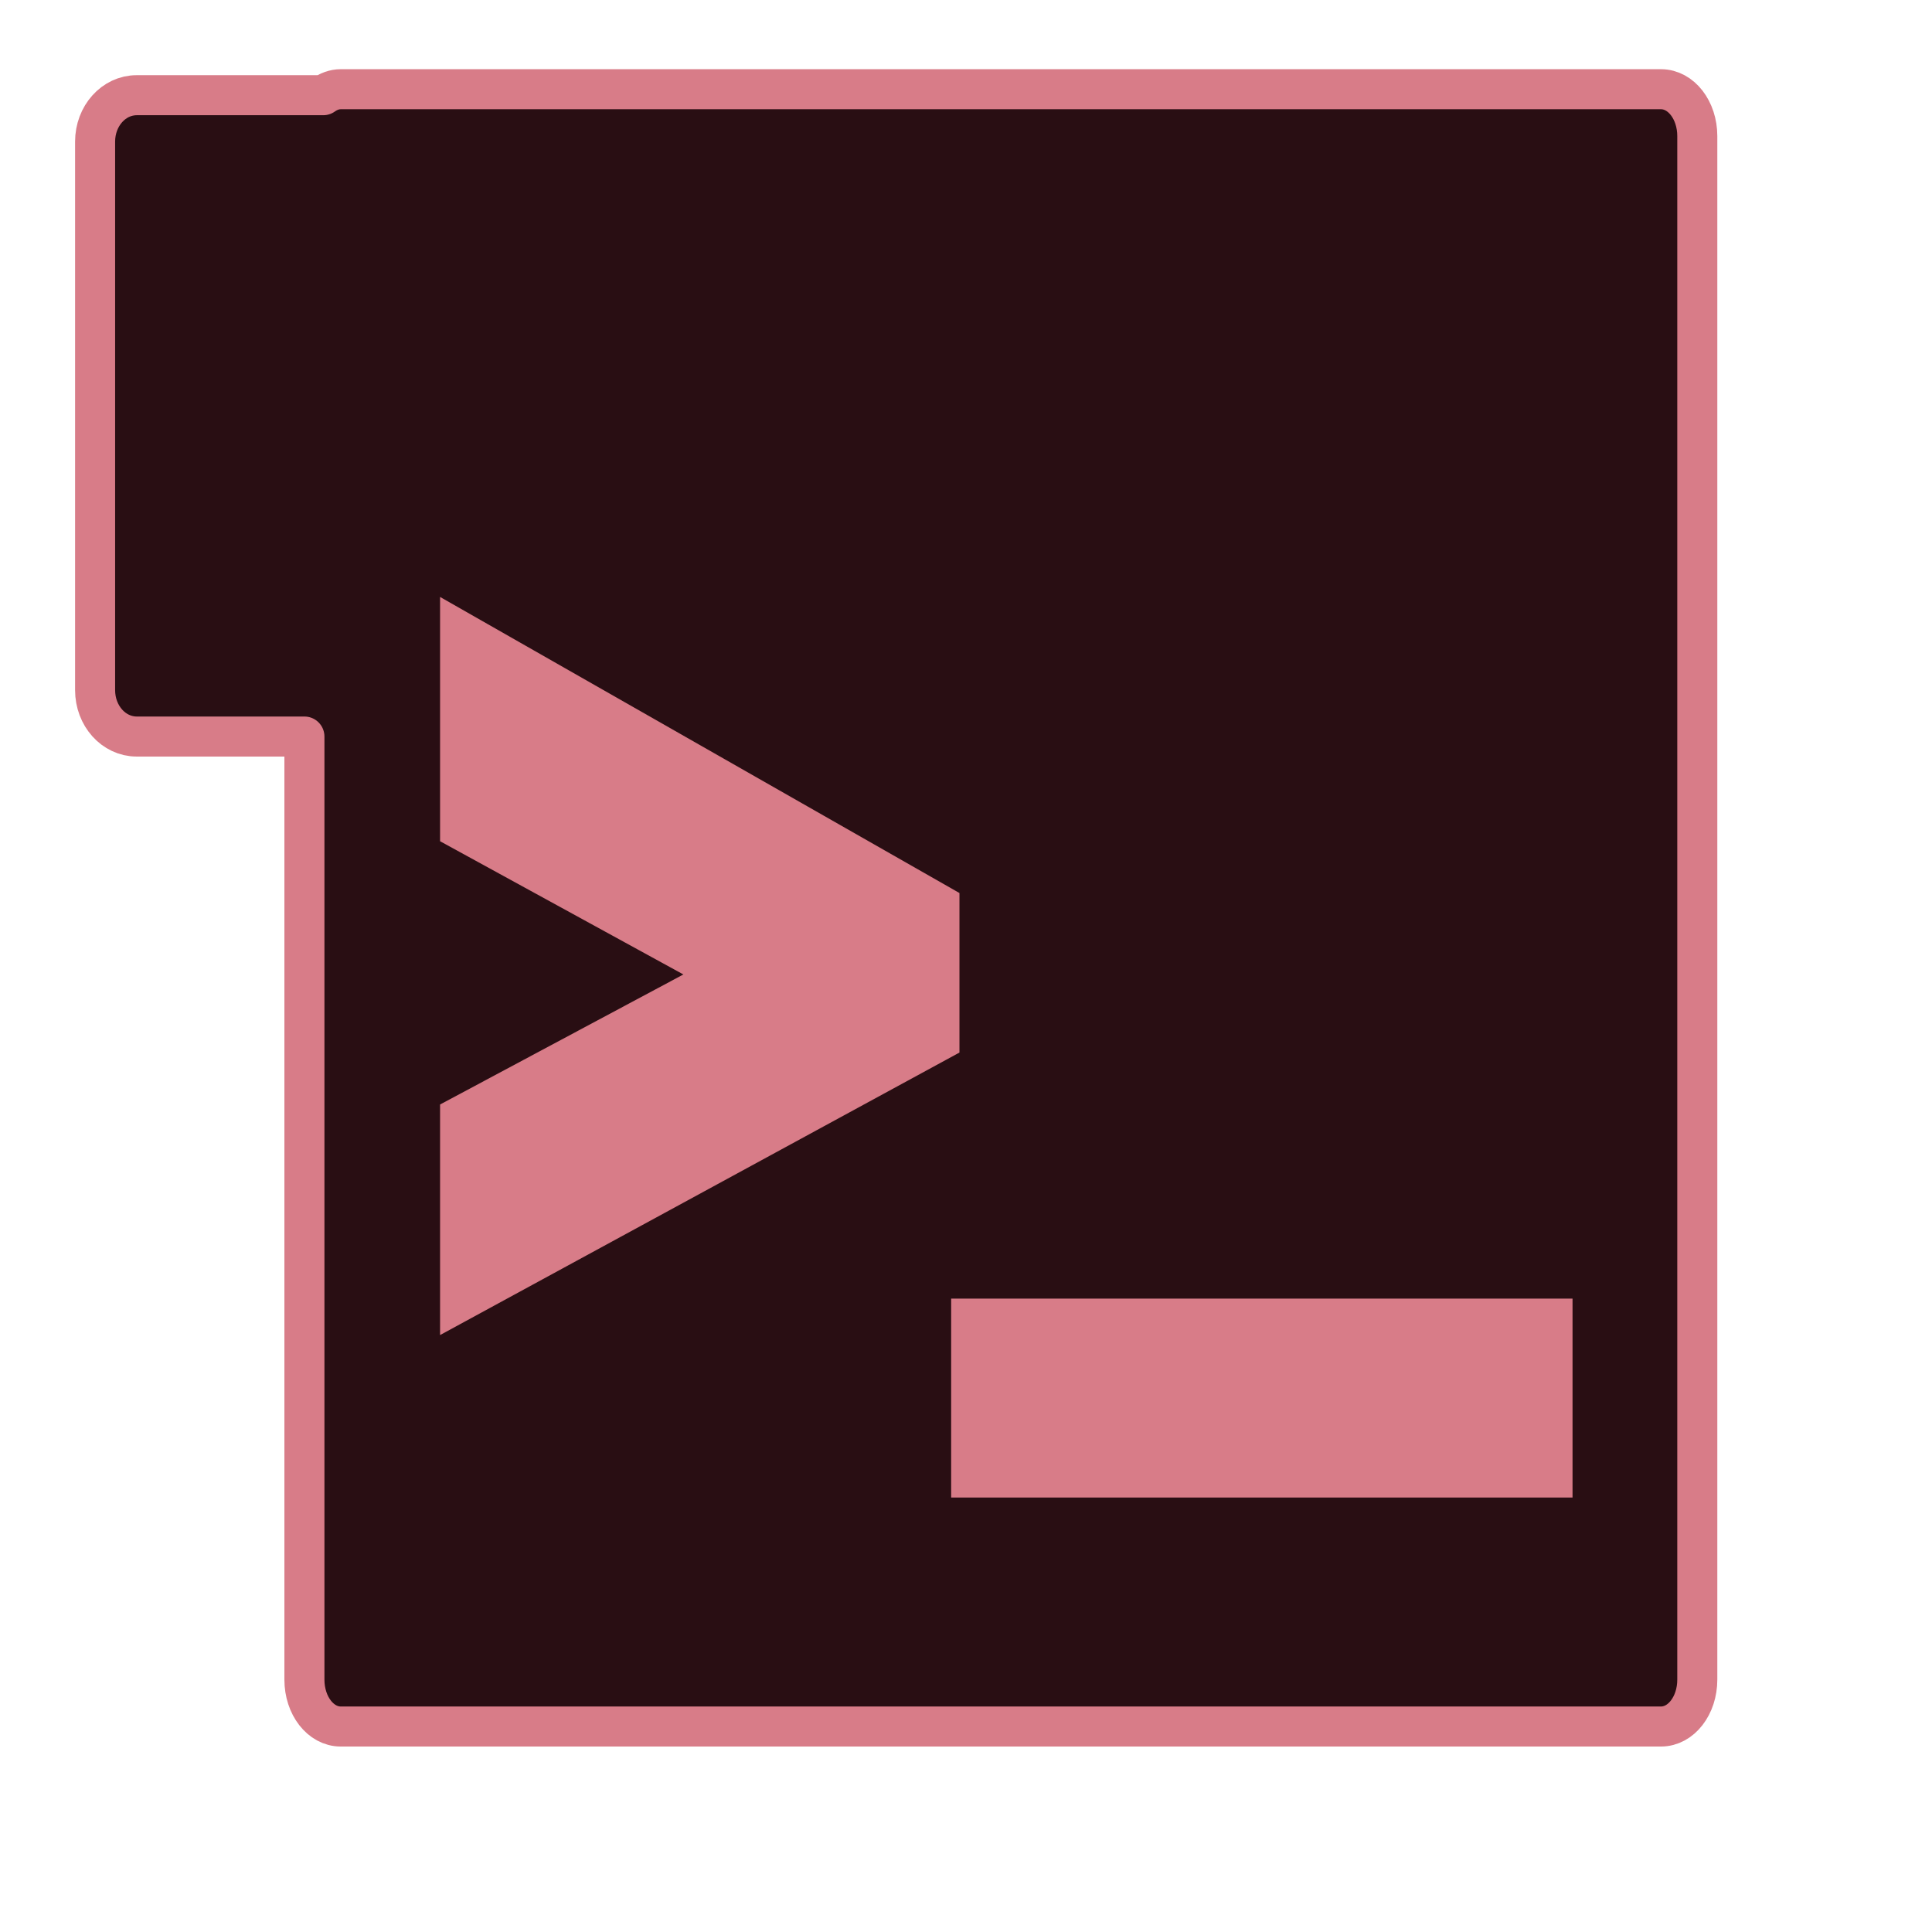
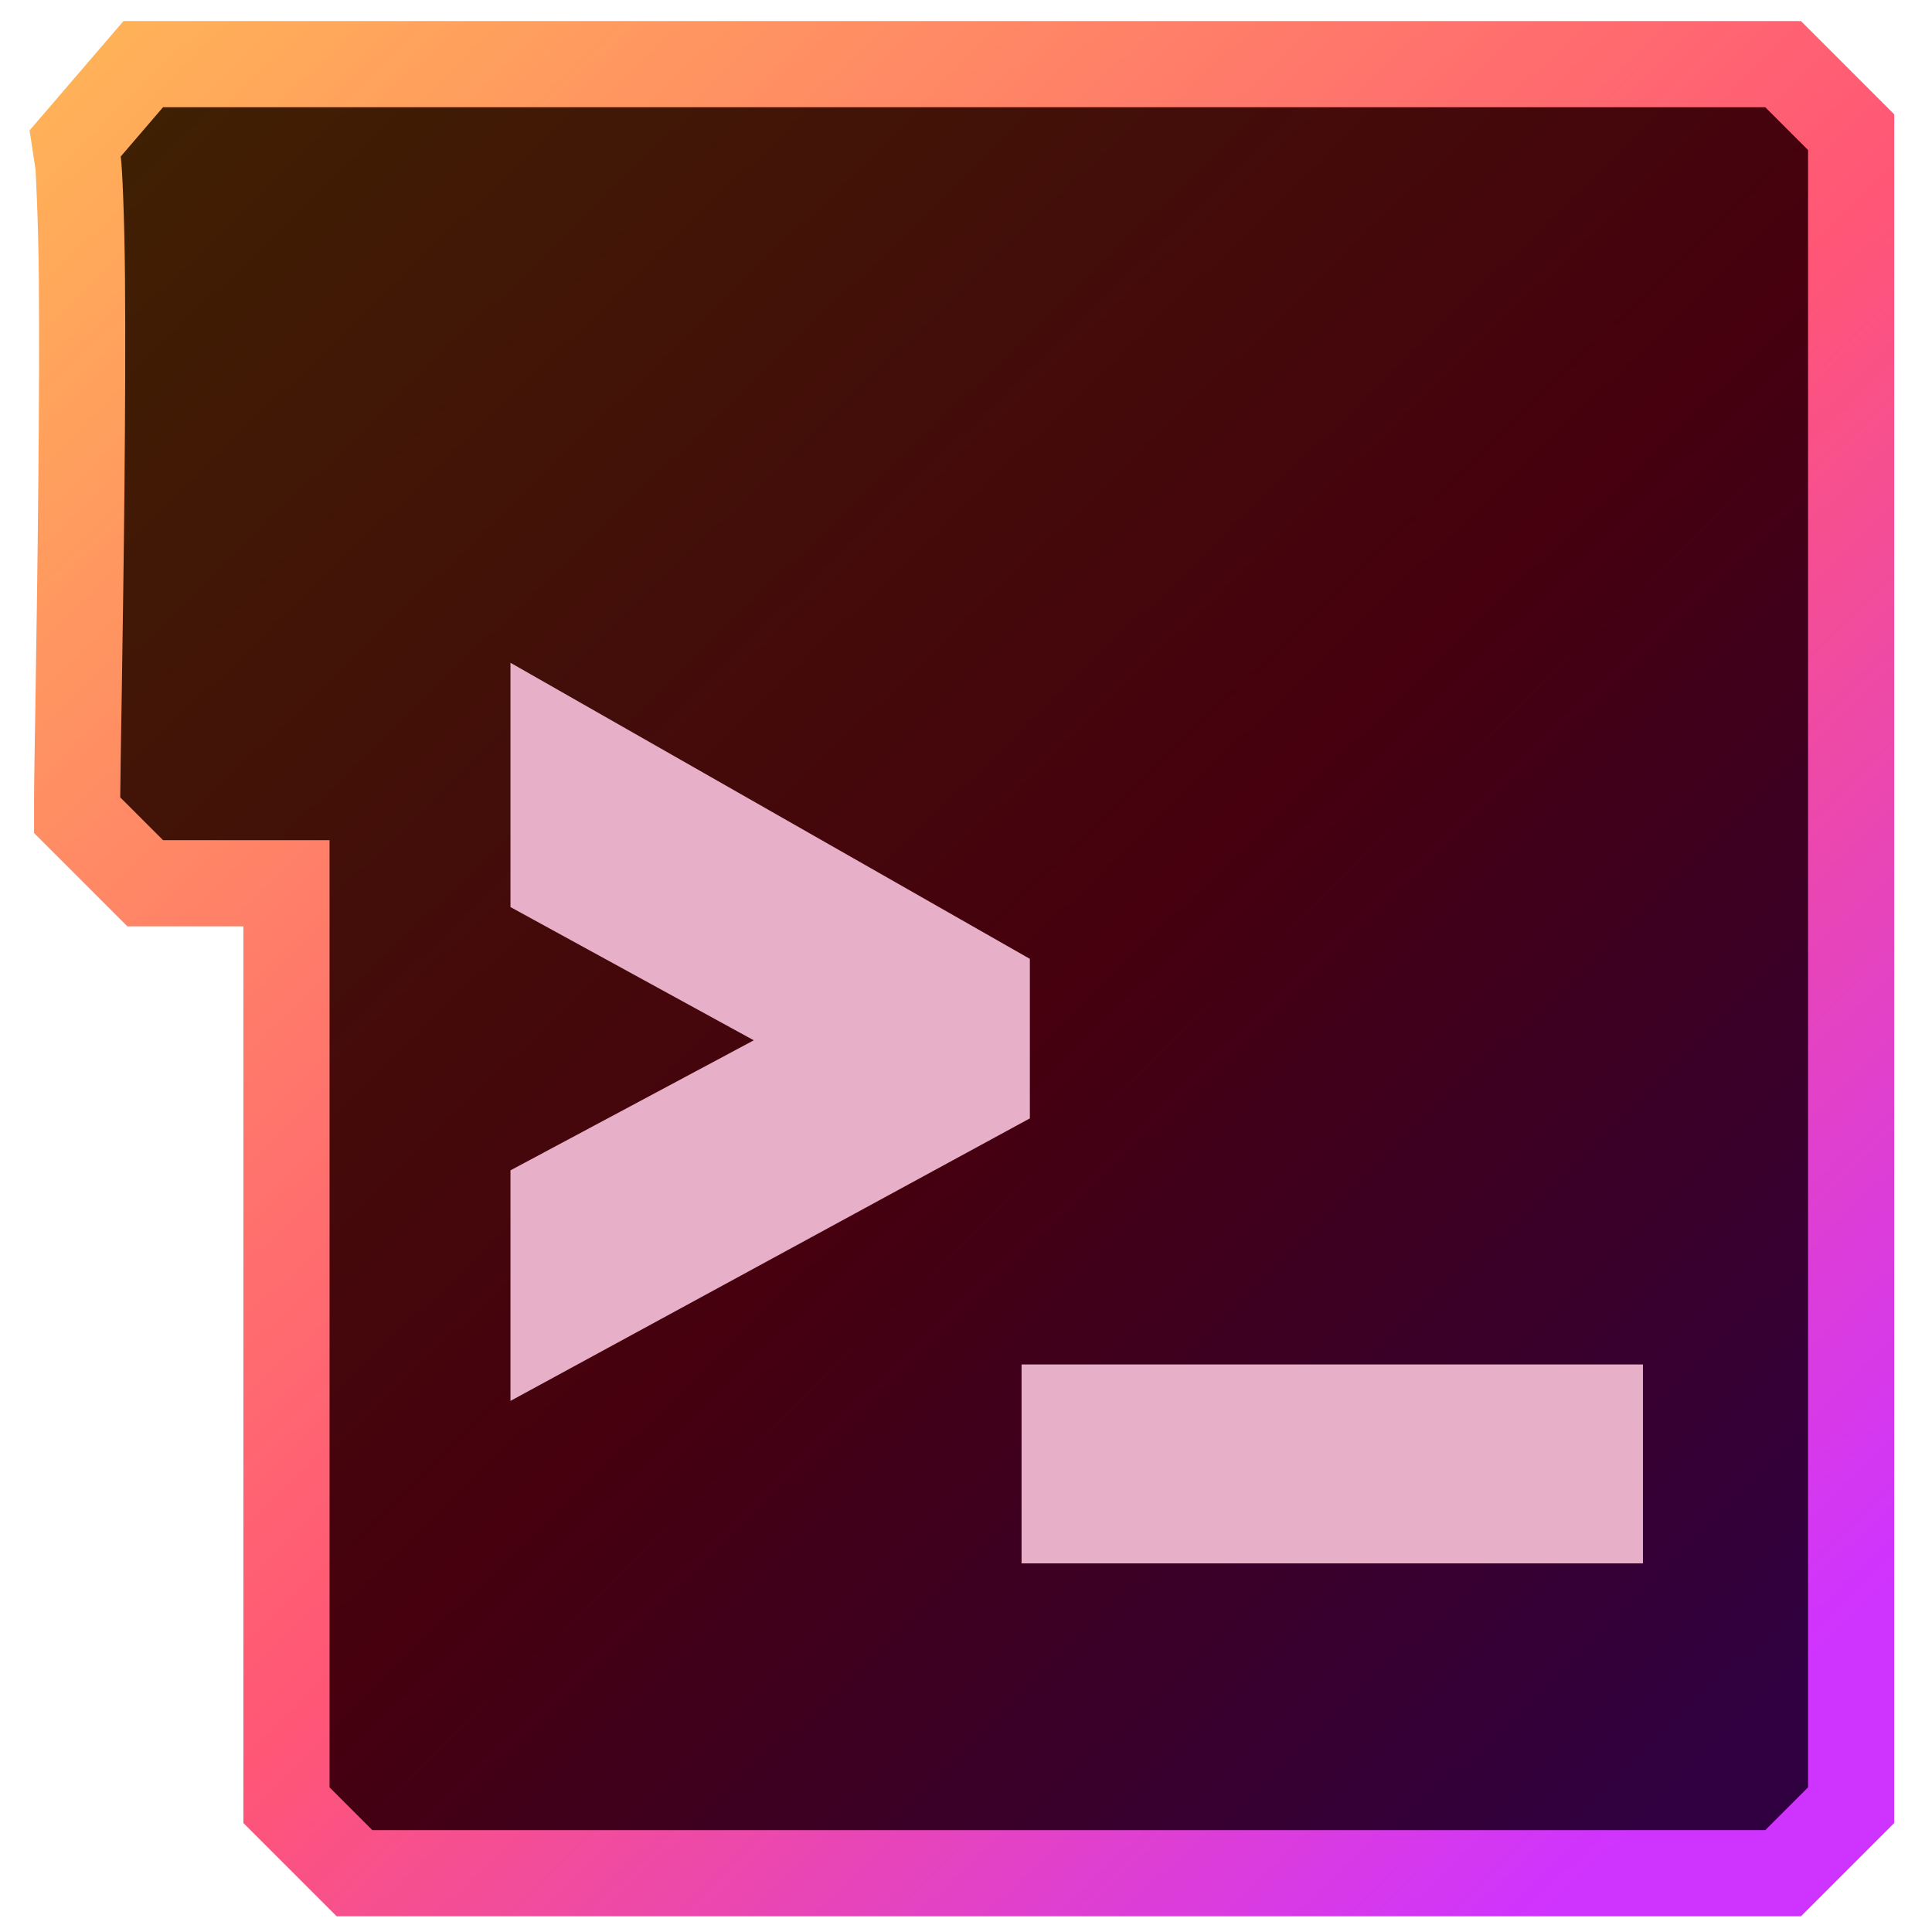
- <svg xmlns="http://www.w3.org/2000/svg" width="500" height="500" viewBox="0 0 500 500" version="1.1" id="svg1">
+ <svg xmlns="http://www.w3.org/2000/svg" xmlns:xlink="http://www.w3.org/1999/xlink" width="500" height="500" viewBox="0 0 500 500" version="1.1" id="svg1" xml:space="preserve">
  <defs id="defs1">
+     <linearGradient id="linearGradient2">
+       <stop style="stop-color:#3e2600;stop-opacity:1;" offset="0" id="stop10" />
+       <stop style="stop-color:#46000e;stop-opacity:1;" offset="0.553" id="stop11" />
+       <stop style="stop-color:#300040;stop-opacity:1;" offset="0.921" id="stop12" />
+     </linearGradient>
+     <linearGradient id="linearGradient2-1">
+       <stop style="stop-color:#ffac2a;stop-opacity:1;" offset="0" id="stop5" />
+       <stop style="stop-color:#ff2c55;stop-opacity:1;" offset="0.553" id="stop2" />
+       <stop style="stop-color:#c302ff;stop-opacity:1;" offset="0.921" id="stop4" />
+     </linearGradient>
    <linearGradient id="swatch61">
      <stop style="stop-color:#5090d0;stop-opacity:1;" offset="0" id="stop61" />
    </linearGradient>
    <linearGradient id="swatch30">
      <stop style="stop-color:#f9f9f9;stop-opacity:1;" offset="0" id="stop30" />
    </linearGradient>
+     <linearGradient xlink:href="#linearGradient2" id="linearGradient3" x1="-13.023" y1="-7.659" x2="477.088" y2="499.842" gradientUnits="userSpaceOnUse" />
+     <linearGradient xlink:href="#linearGradient2-1" id="linearGradient12" gradientUnits="userSpaceOnUse" x1="-13.023" y1="-7.659" x2="477.088" y2="499.842" />
  </defs>
-   <g id="layer1">
-     <path id="rect53-0" style="fill:#290e13;fill-opacity:1;fill-rule:nonzero;stroke:#d87c88;stroke-width:10.362;stroke-linecap:butt;stroke-linejoin:round;stroke-dasharray:none;stroke-opacity:1;paint-order:markers fill stroke" d="M 88.18 23.09 C 86.531 23.09 85.006 23.681 83.662 24.637 L 35.393 24.637 C 29.42 24.637 24.611 30 24.611 36.662 L 24.611 178.594 C 24.611 185.255 29.42 190.617 35.393 190.617 L 78.783 190.617 L 78.783 434.689 C 78.783 441.41 82.974 446.82 88.18 446.82 L 429.863 446.82 C 435.069 446.82 439.258 441.41 439.258 434.689 L 439.258 35.221 C 439.258 28.5 435.069 23.09 429.863 23.09 L 88.18 23.09 z " />
-     <path style="font-weight:bold;font-size:266.667px;line-height:0;font-family:System-ui;-inkscape-font-specification:'System-ui Bold';word-spacing:0px;fill:#d87c88;stroke:#d87c88;stroke-width:22.148;paint-order:markers fill stroke" d="m 124.964,326.882 112.267,-61.067 v -28.267 L 124.964,173.549 v 37.6 L 206.297,255.682 v -6.667 l -81.333,43.467 z m 132.267,49.6 H 395.897 V 347.149 H 257.231 Z" id="text1" aria-label="&gt;_" />
-   </g>
+   <g id="layer1" />
+   <path id="path1" style="color:#000000;opacity:0.801;fill:url(#linearGradient12);stroke-linejoin:bevel;stroke-miterlimit:10;-inkscape-stroke:none;fill-opacity:1" d="M 31.953,5.447 7.65,33.748 9.199,43.875 c 0,0 0.714,12.617 0.848,28.143 0.134,15.566 0.045,34.824 -0.137,53.898 -0.363,38.183 -1.094,73.682 -1.094,80.439 v 9.238 l 24.145,24.141 h 30.027 v 232.062 L 87.133,495.938 H 466.08 l 24.143,-24.143 V 29.592 L 466.082,5.447 Z" />
+   <path id="path5" style="color:#000000;opacity:1;fill:url(#linearGradient3);stroke-linejoin:bevel;stroke-miterlimit:10;-inkscape-stroke:none;fill-opacity:1" d="M 42.198,27.746 31.243,40.504 c 0.383,2.501 0.968,15.574 1.104,31.322 0.136,15.748 0.045,35.174 -0.137,54.303 -0.364,38.258 -1.094,74.4 -1.094,80.227 l 11.082,11.08 h 43.09 v 245.123 l 11.082,11.08 H 456.844 l 11.08,-11.08 V 38.828 L 456.844,27.746 Z" />
+   <path style="font-weight:bold;font-size:266.667px;line-height:0;font-family:System-ui;-inkscape-font-specification:'System-ui Bold';word-spacing:0px;fill:#e7b0c8;stroke:#e7b0c8;stroke-width:22.148;paint-order:markers fill stroke;fill-opacity:1;stroke-opacity:1" d="m 143.185,343.921 112.267,-61.067 v -28.267 L 143.185,190.588 v 37.6 l 81.333,44.533 v -6.667 l -81.333,43.467 z m 132.267,49.6 H 414.119 V 364.188 H 275.452 Z" id="text1" aria-label="&gt;_" />
</svg>
